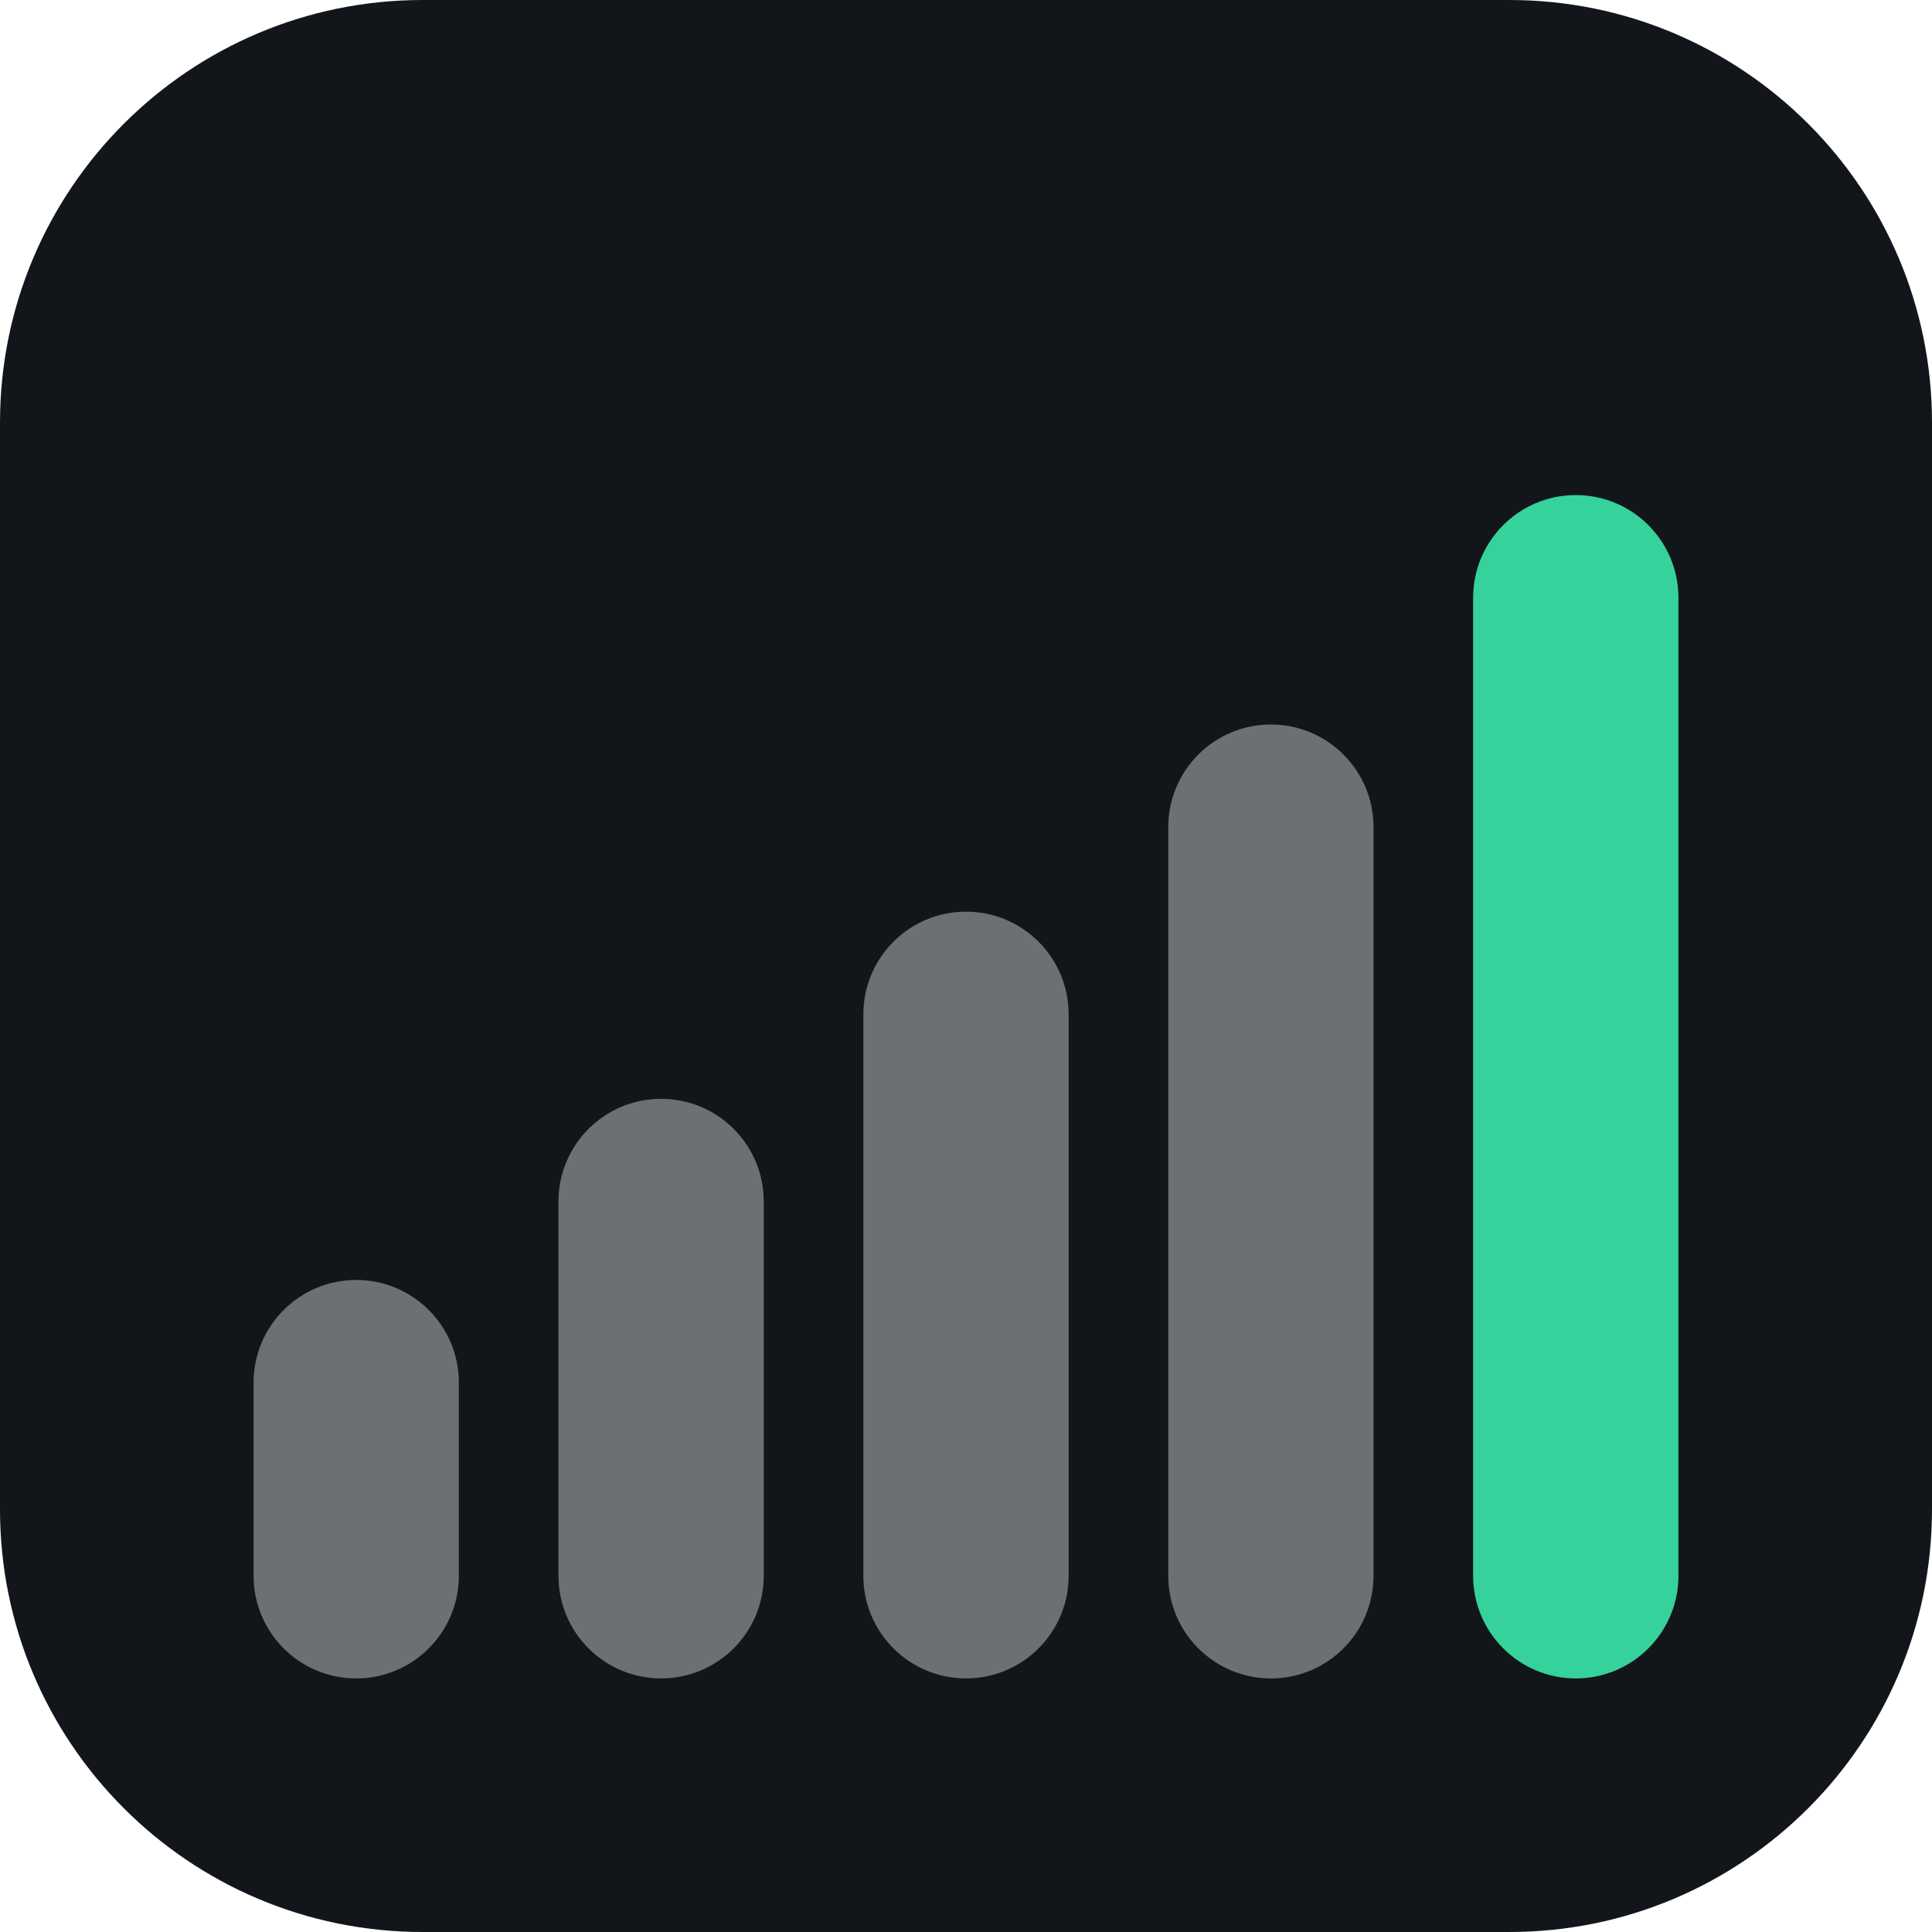
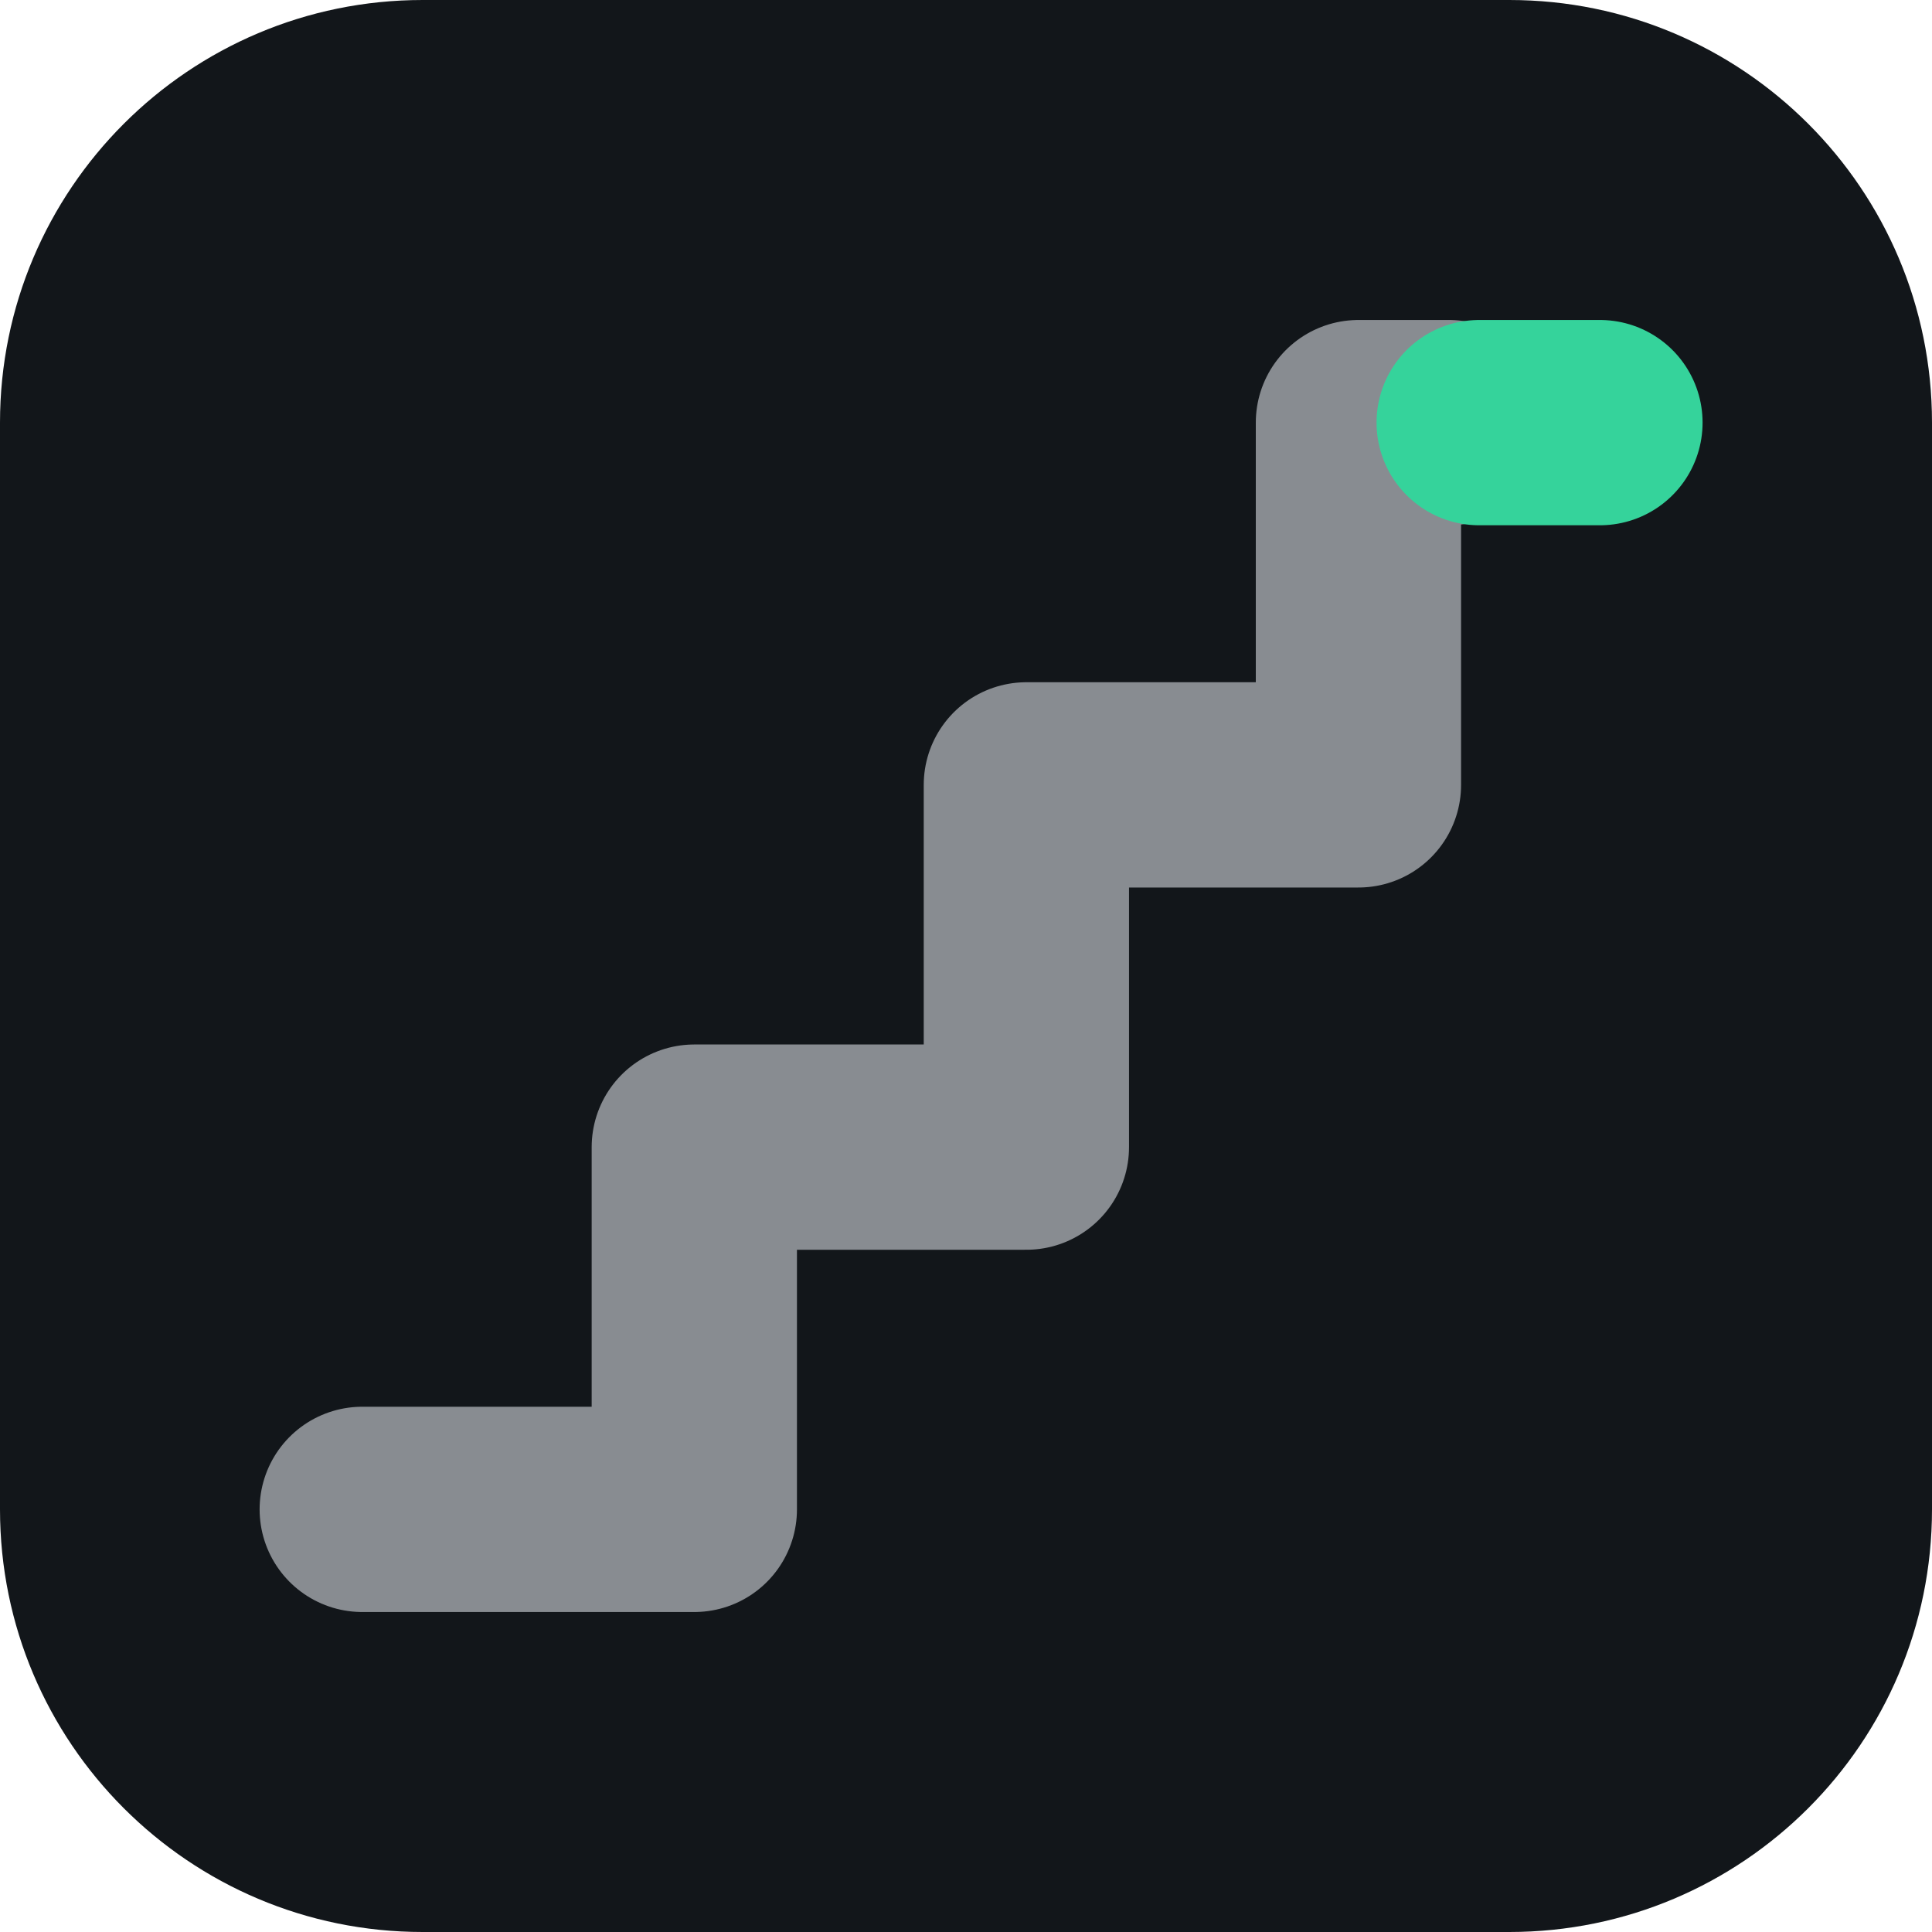
<svg xmlns="http://www.w3.org/2000/svg" viewBox="0 0 32 32">
  <rect width="32" height="32" rx="7" fill="#12161a" />
-   <g fill="#e8edf1" opacity="0.42">
-     <rect x="4.2" y="21.2" width="3.4" height="6.6" rx="1.7" />
-     <rect x="9.25" y="18.2" width="3.4" height="9.6" rx="1.7" />
-     <rect x="14.3" y="15.1" width="3.4" height="12.7" rx="1.7" />
-     <rect x="19.35" y="12.0" width="3.4" height="15.8" rx="1.7" />
+   <g fill="none" stroke-width="3.4" stroke-linecap="round" stroke-linejoin="round">
+     <path d="M6 25h5.5v-6H17v-6h5.5V7H24" stroke="#e8edf1" stroke-opacity="0.55" />
+     <path d="M24.5 7H26.5" stroke="#35d39b" />
  </g>
-   <rect x="24.4" y="8.2" width="3.4" height="19.6" rx="1.7" fill="#35d39b" />
</svg>
